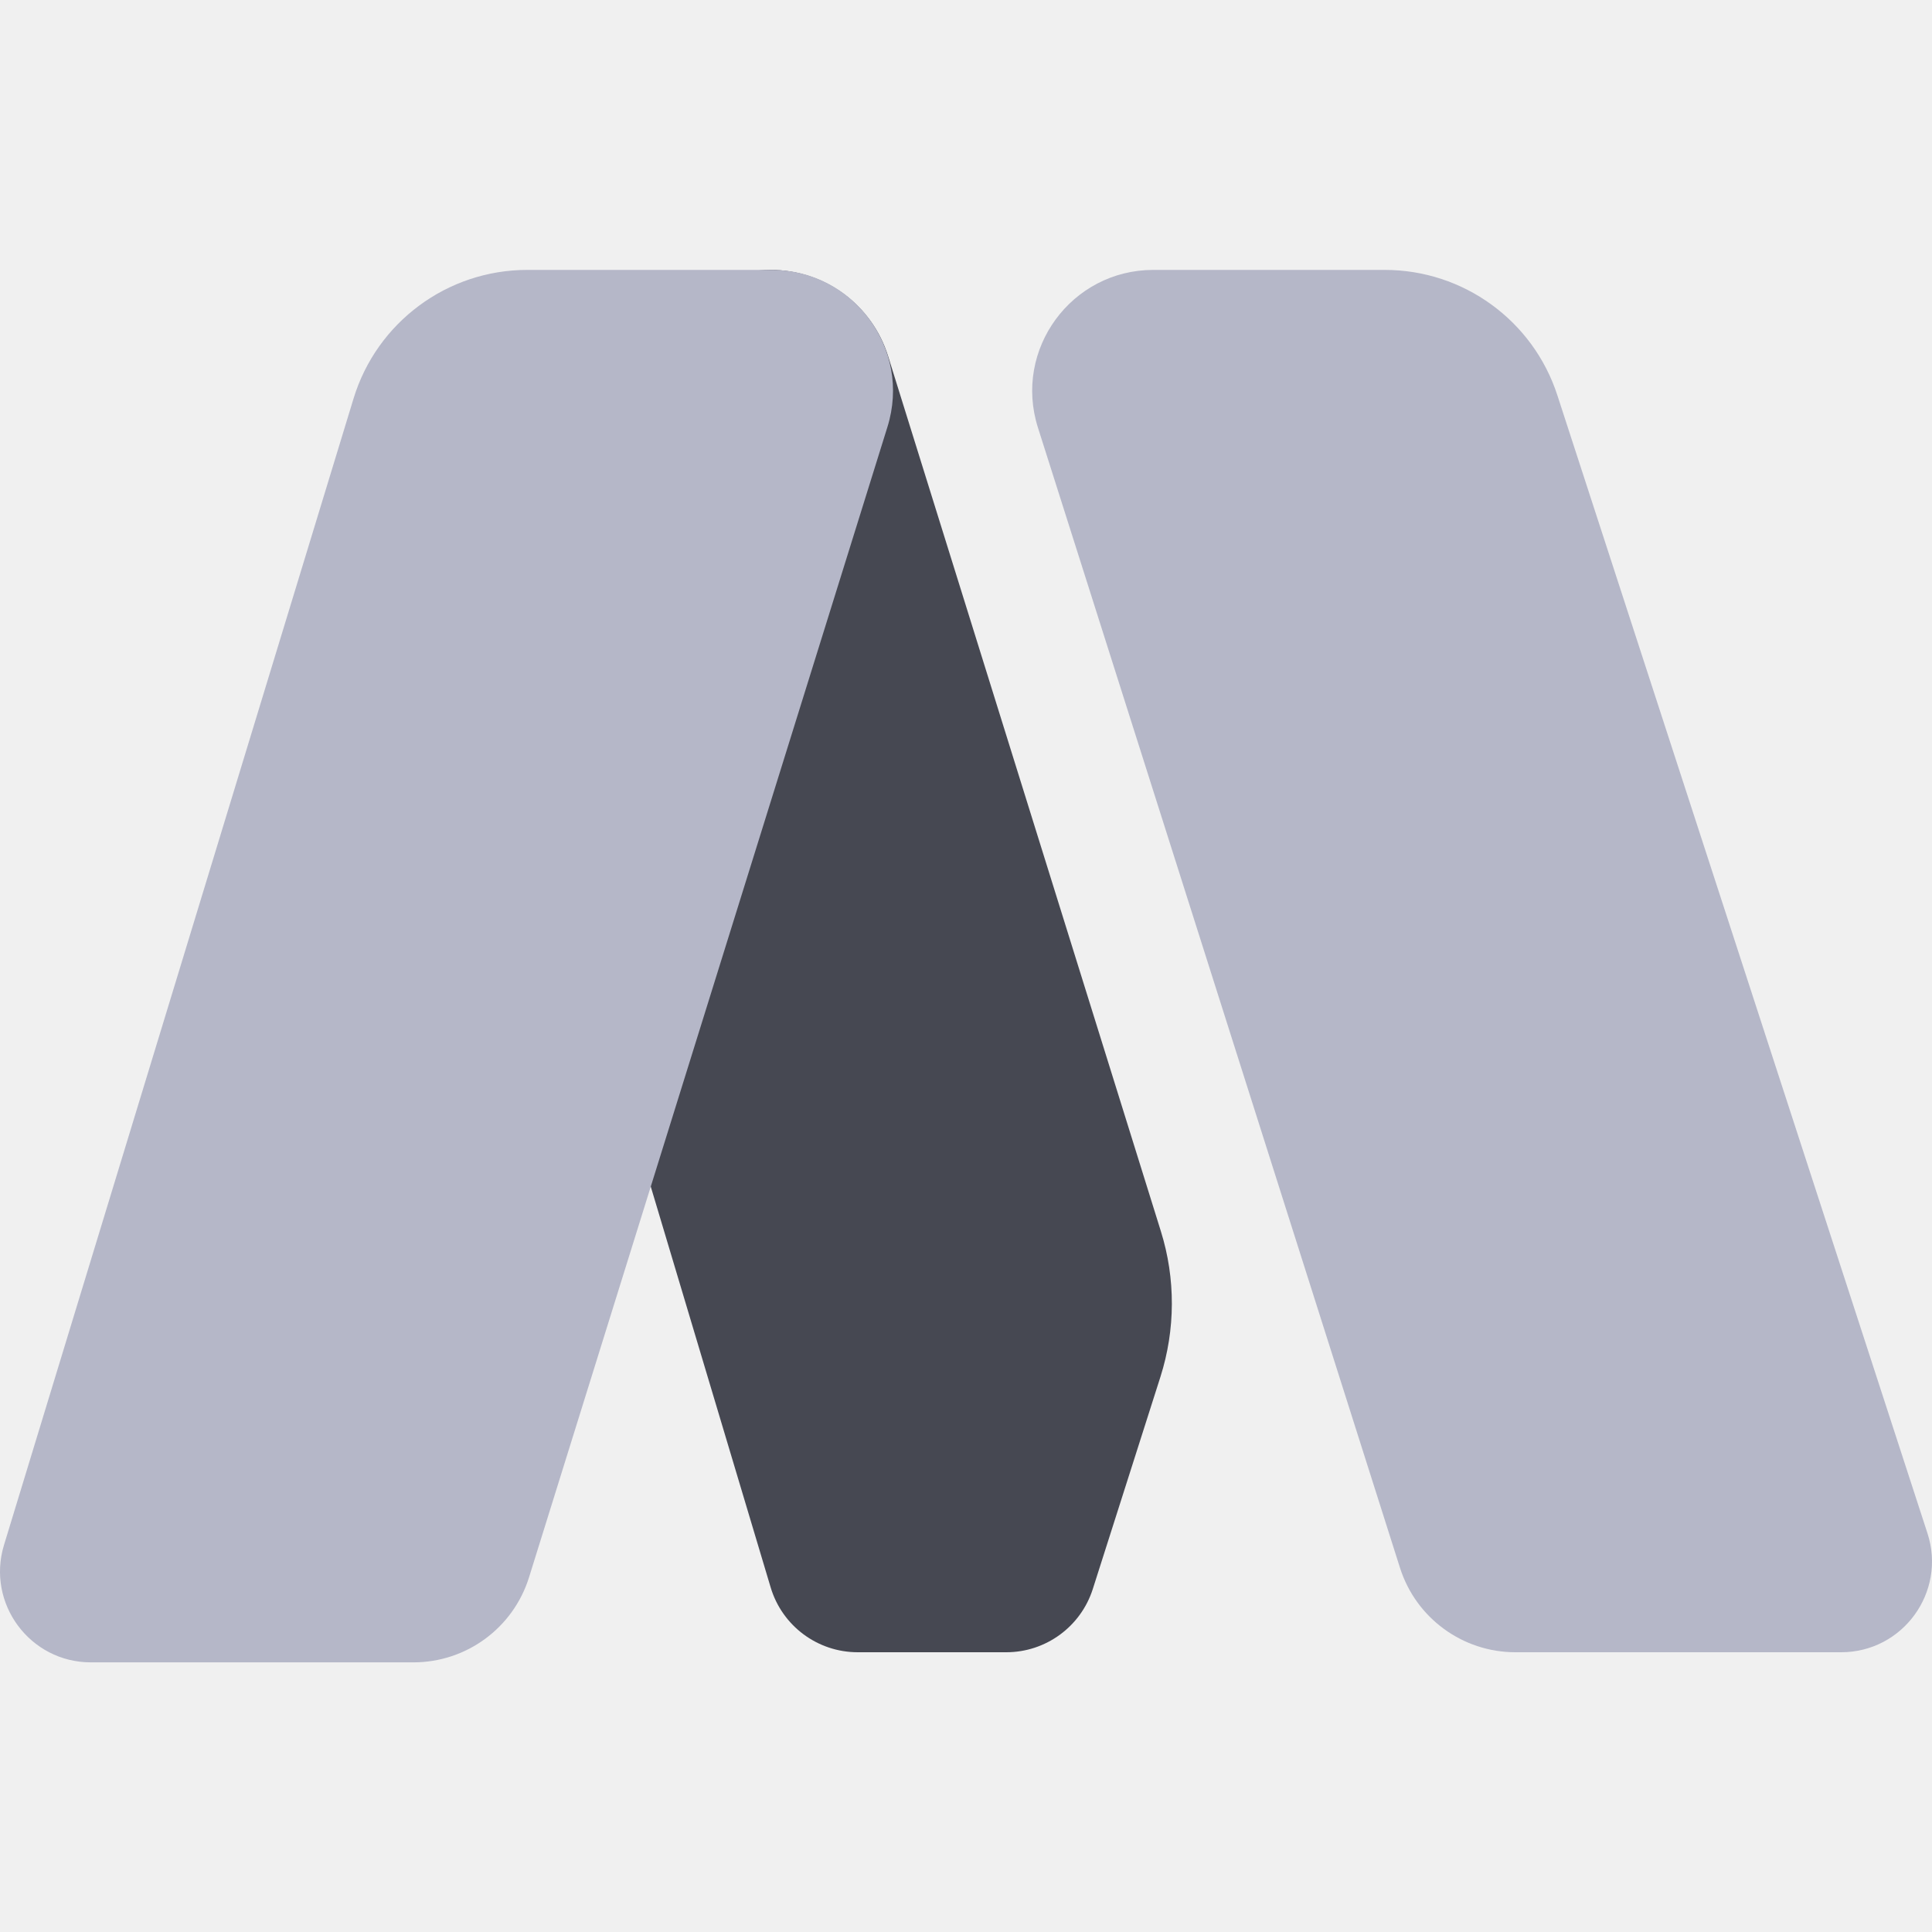
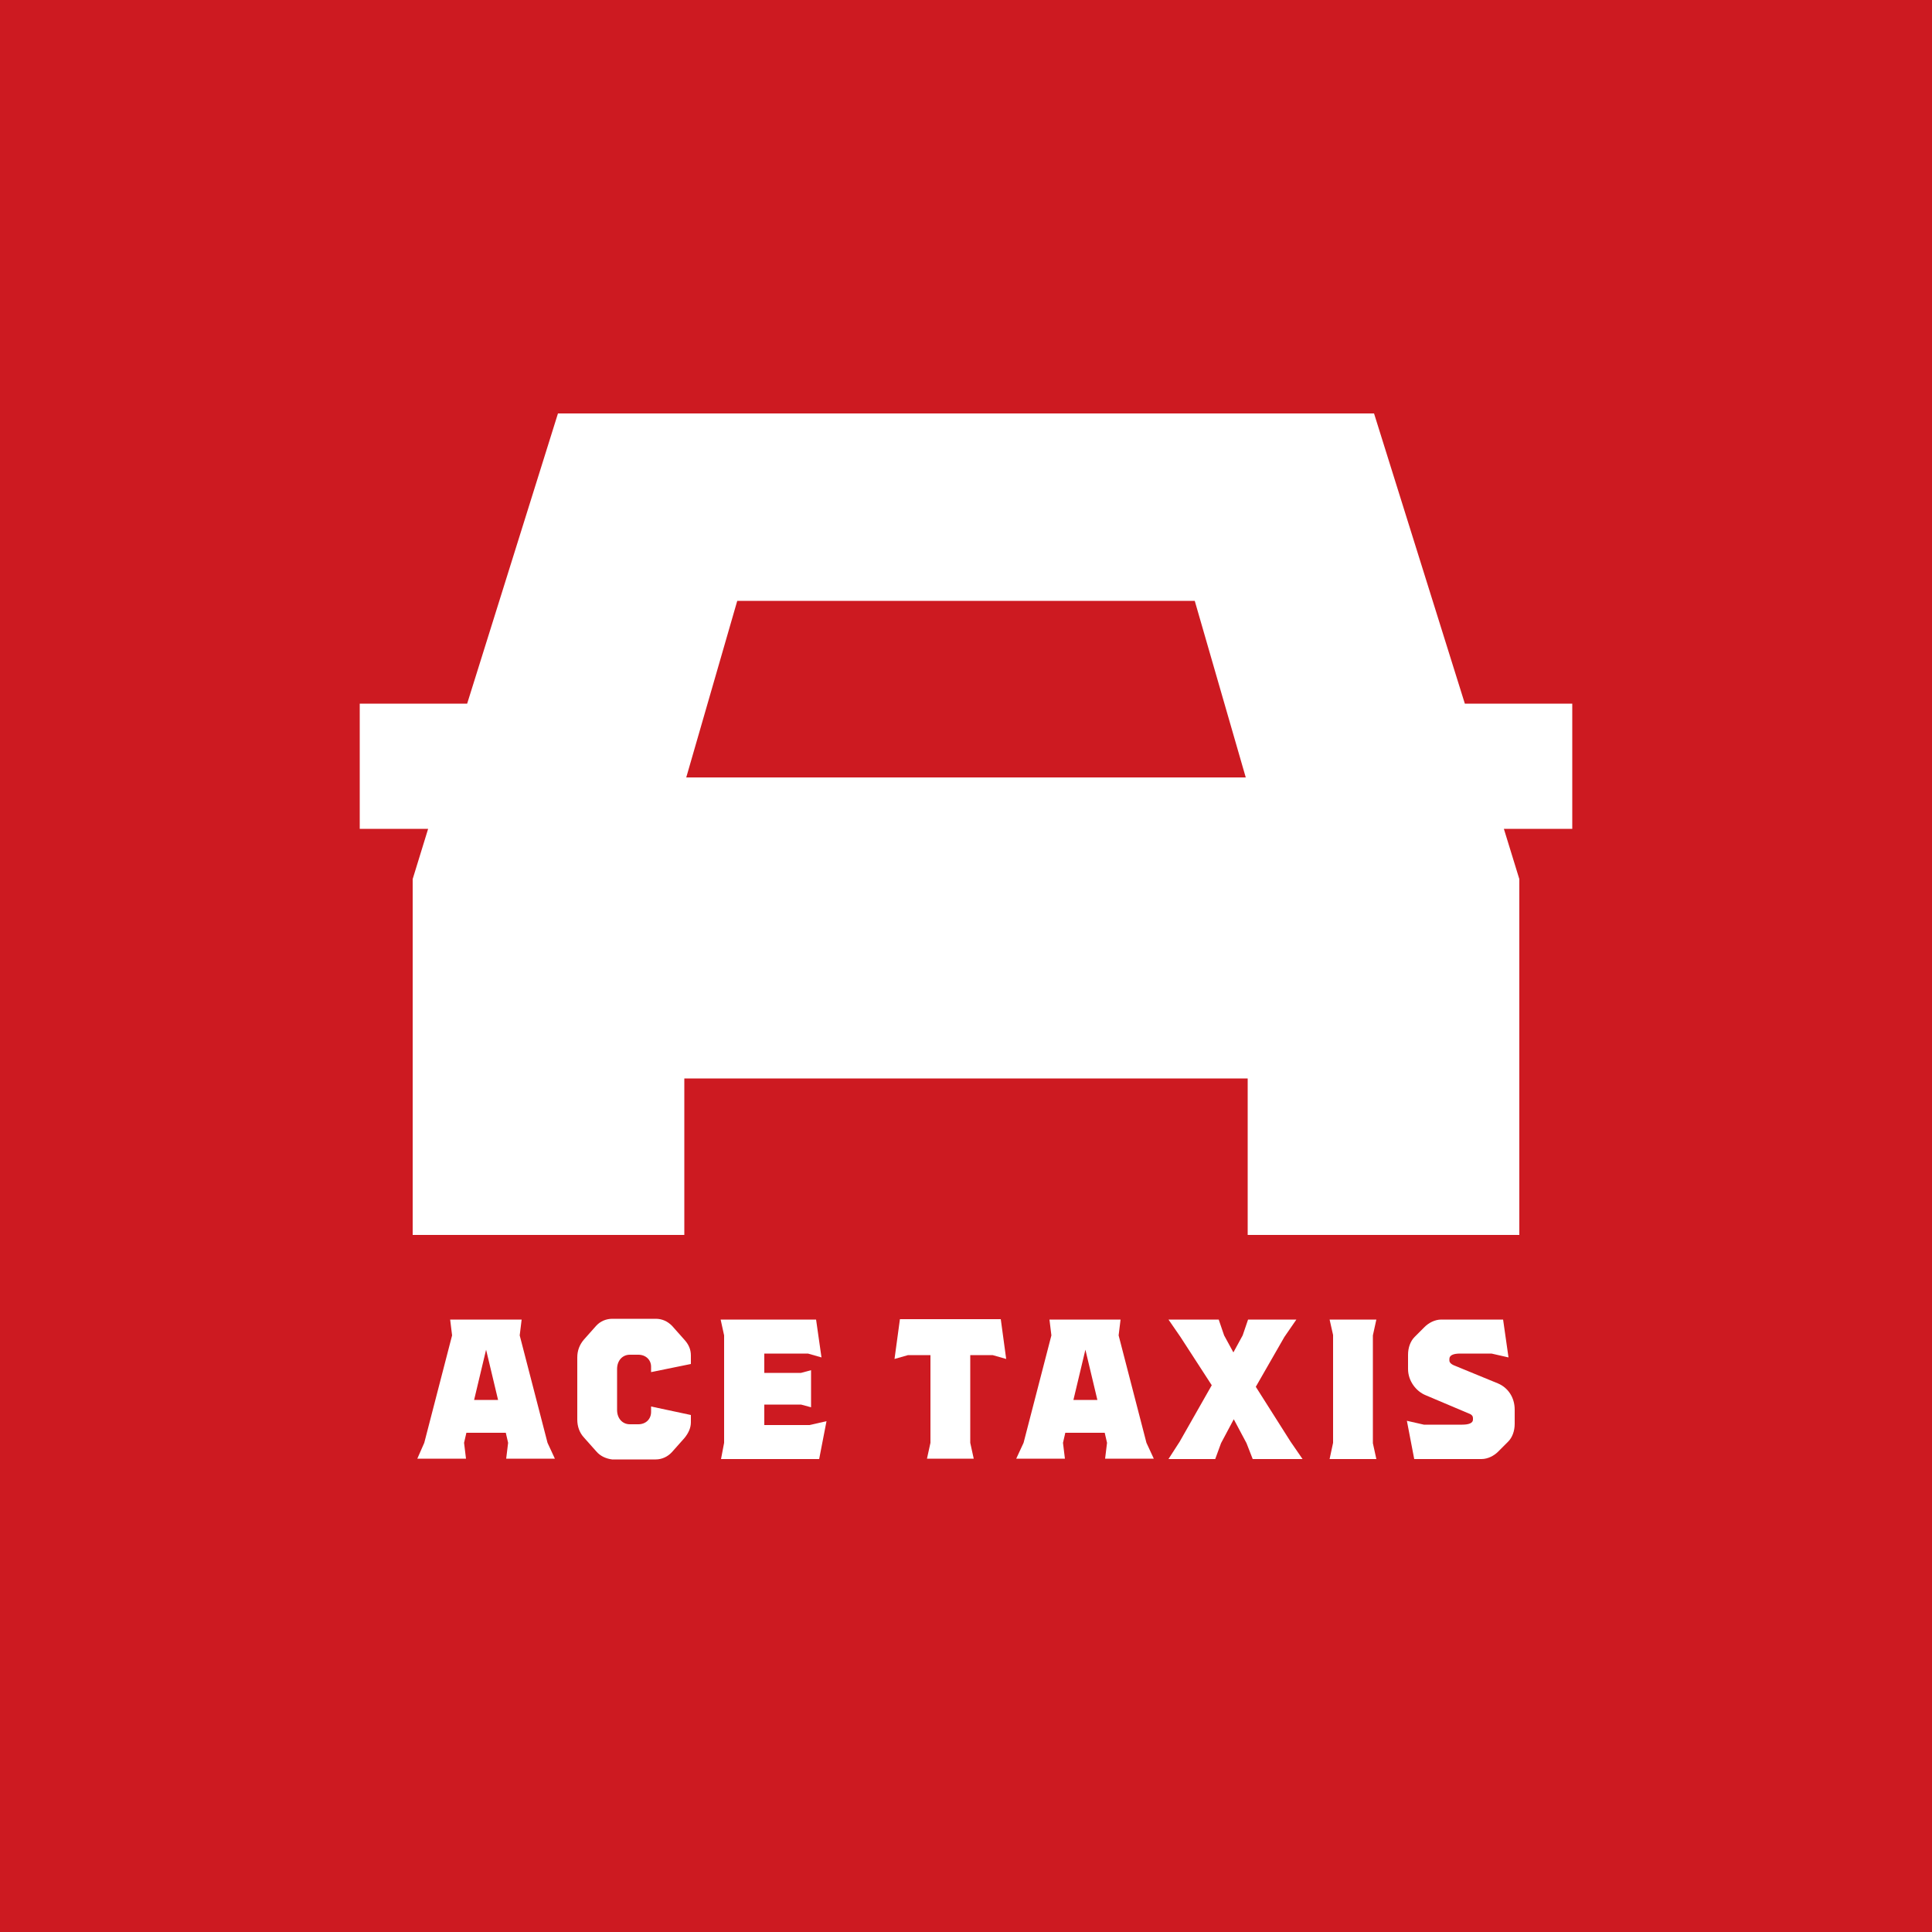
- <svg xmlns="http://www.w3.org/2000/svg" width="30" height="30" viewBox="0 0 30 30" fill="none">
-   <path d="M18.026 19.119L13.791 5.532C13.543 4.734 12.804 4.191 11.968 4.191C10.951 4.191 10.113 4.988 10.061 6.003L9.56 15.842C9.538 16.271 9.589 16.7 9.712 17.111L11.967 24.65C12.146 25.247 12.695 25.656 13.319 25.656H15.625C16.239 25.656 16.782 25.259 16.969 24.674L18.019 21.38C18.253 20.645 18.256 19.855 18.026 19.119Z" fill="#464852" />
-   <path d="M24.183 6.139L29.93 23.81C30.226 24.721 29.547 25.656 28.589 25.656H23.531C22.712 25.656 21.987 25.126 21.739 24.345L16.117 6.64C15.732 5.427 16.637 4.191 17.91 4.191H21.502C22.723 4.191 23.806 4.977 24.183 6.139Z" fill="#B5B7C8" />
-   <path d="M8.188 4.191H11.985C13.253 4.191 14.158 5.42 13.78 6.63L8.215 24.492C7.97 25.278 7.243 25.813 6.42 25.813H1.411C0.464 25.813 -0.214 24.897 0.062 23.991L5.49 6.188C5.852 5.002 6.947 4.191 8.188 4.191Z" fill="#B5B7C8" />
+ <svg xmlns="http://www.w3.org/2000/svg" version="1.1" id="Layer_1" x="0px" y="0px" viewBox="0 0 500 500" style="enable-background:new 0 0 500 500;" xml:space="preserve">
+   <style type="text/css">
+ 	.st0{fill:#CD1A21;}
+ 	.st1{fill:#FFFFFF;}
+ </style>
+   <rect x="-3.8" y="-3.8" class="st0" width="507.6" height="507.6" />
+   <g>
+     <g>
+       <polygon class="st1" points="406.9,182.1 379.1,182.1 355.6,107 144.4,107 120.9,182.1 93.1,182.1 93.1,214.5 110.8,214.5     106.8,227.5 106.8,319.6 177.1,319.6 177.1,279.1 322.9,279.1 322.9,319.6 393.2,319.6 393.2,227.5 389.2,214.5 406.9,214.5   " />
+       <polygon class="st0" points="309.2,155.5 190.8,155.5 177.6,201.2 322.4,201.2   " />
+     </g>
+     <g>
+       <g>
+         <path class="st1" d="M109.8,373.4l7.2-27.8l-0.5-4.1H135l-0.5,4.1l7.2,27.8l1.9,4.1H131l0.5-4.1l-0.6-2.6h-10.2l-0.6,2.6l0.5,4.1     h-12.6L109.8,373.4z M128.9,362.3l-3.1-13l-3.1,13H128.9z" />
+         <path class="st1" d="M154.3,375.6l-3.2-3.6c-1.1-1.2-1.7-2.8-1.7-4.6v-16.1c0-1.8,0.6-3.3,1.7-4.6l3.2-3.6     c1.1-1.2,2.6-1.8,4.2-1.8h11.2c1.6,0,3,0.6,4.2,1.8l3.2,3.6c1.1,1.2,1.7,2.5,1.7,4.1v2.2l-10.3,2.1v-1.4c0-1.8-1.4-3.1-3.3-3.1     H163c-1.9,0-3.3,1.5-3.3,3.7v10.6c0,2.2,1.4,3.7,3.3,3.7h2.2c1.9,0,3.3-1.3,3.3-3.2v-1.4l10.3,2.2v1.9c0,1.5-0.7,2.9-1.7,4.1     l-3.2,3.6c-1.1,1.2-2.6,1.9-4.2,1.9h-11.3C156.9,377.5,155.4,376.9,154.3,375.6z" />
+         <path class="st1" d="M187.4,373.4v-27.8l-0.9-4.1h24.7l1.4,9.8l-3.5-1h-11.3v5h9.5l2.6-0.7v9.6l-2.6-0.7h-9.5v5.3h11.7l4.4-1     l-1.9,9.8h-25.4L187.4,373.4z" />
+         <path class="st1" d="M240.8,373.4v-22.7h-5.8l-3.5,1l1.4-10.3H259l1.4,10.3l-3.5-1h-5.8v22.7l0.9,4.1h-12.1L240.8,373.4z" />
+         <path class="st1" d="M264.9,373.4l7.2-27.8l-0.5-4.1h18.4l-0.5,4.1l7.2,27.8l1.9,4.1h-12.6l0.5-4.1l-0.6-2.6h-10.2l-0.6,2.6     l0.5,4.1H263L264.9,373.4z M284,362.3l-3.1-13l-3.1,13H284z" />
+         <path class="st1" d="M305.3,373.1l8.3-14.6l-8.1-12.5l-3.1-4.5h13l1.4,4.1l2.4,4.4l2.4-4.4l1.4-4.1h12.5l-3.1,4.5l-7.4,12.9     l9,14.2l3.1,4.5h-12.9l-1.6-4.1l-3.3-6.2l-3.3,6.2l-1.5,4.1h-12.1L305.3,373.1z" />
+         <path class="st1" d="M345,373.4v-27.9l-0.9-4h12.1l-0.9,4.1v27.9l0.9,4.1h-12.1L345,373.4z" />
+         <path class="st1" d="M364.1,367.7l4.4,1h9.9c1.7,0,2.8-0.4,2.8-1.3V367c0-0.4-0.2-0.9-1.1-1.2l-11.1-4.7c-2.5-1-4.6-3.7-4.6-6.8     v-3.7c0-1.8,0.6-3.5,1.7-4.6l2.6-2.6c1-1,2.6-1.9,4.3-1.9H389l1.4,9.8l-4.4-1h-8.1c-1.7,0-2.8,0.4-2.8,1.4v0.4     c0,0.4,0.3,0.9,1.3,1.3l11.2,4.6c2.7,1.1,4.4,3.7,4.4,6.8v3.7c0,1.8-0.6,3.5-1.7,4.6l-2.6,2.6c-1,1-2.6,1.9-4.3,1.9H366     L364.1,367.7z" />
+       </g>
+     </g>
+   </g>
</svg>
